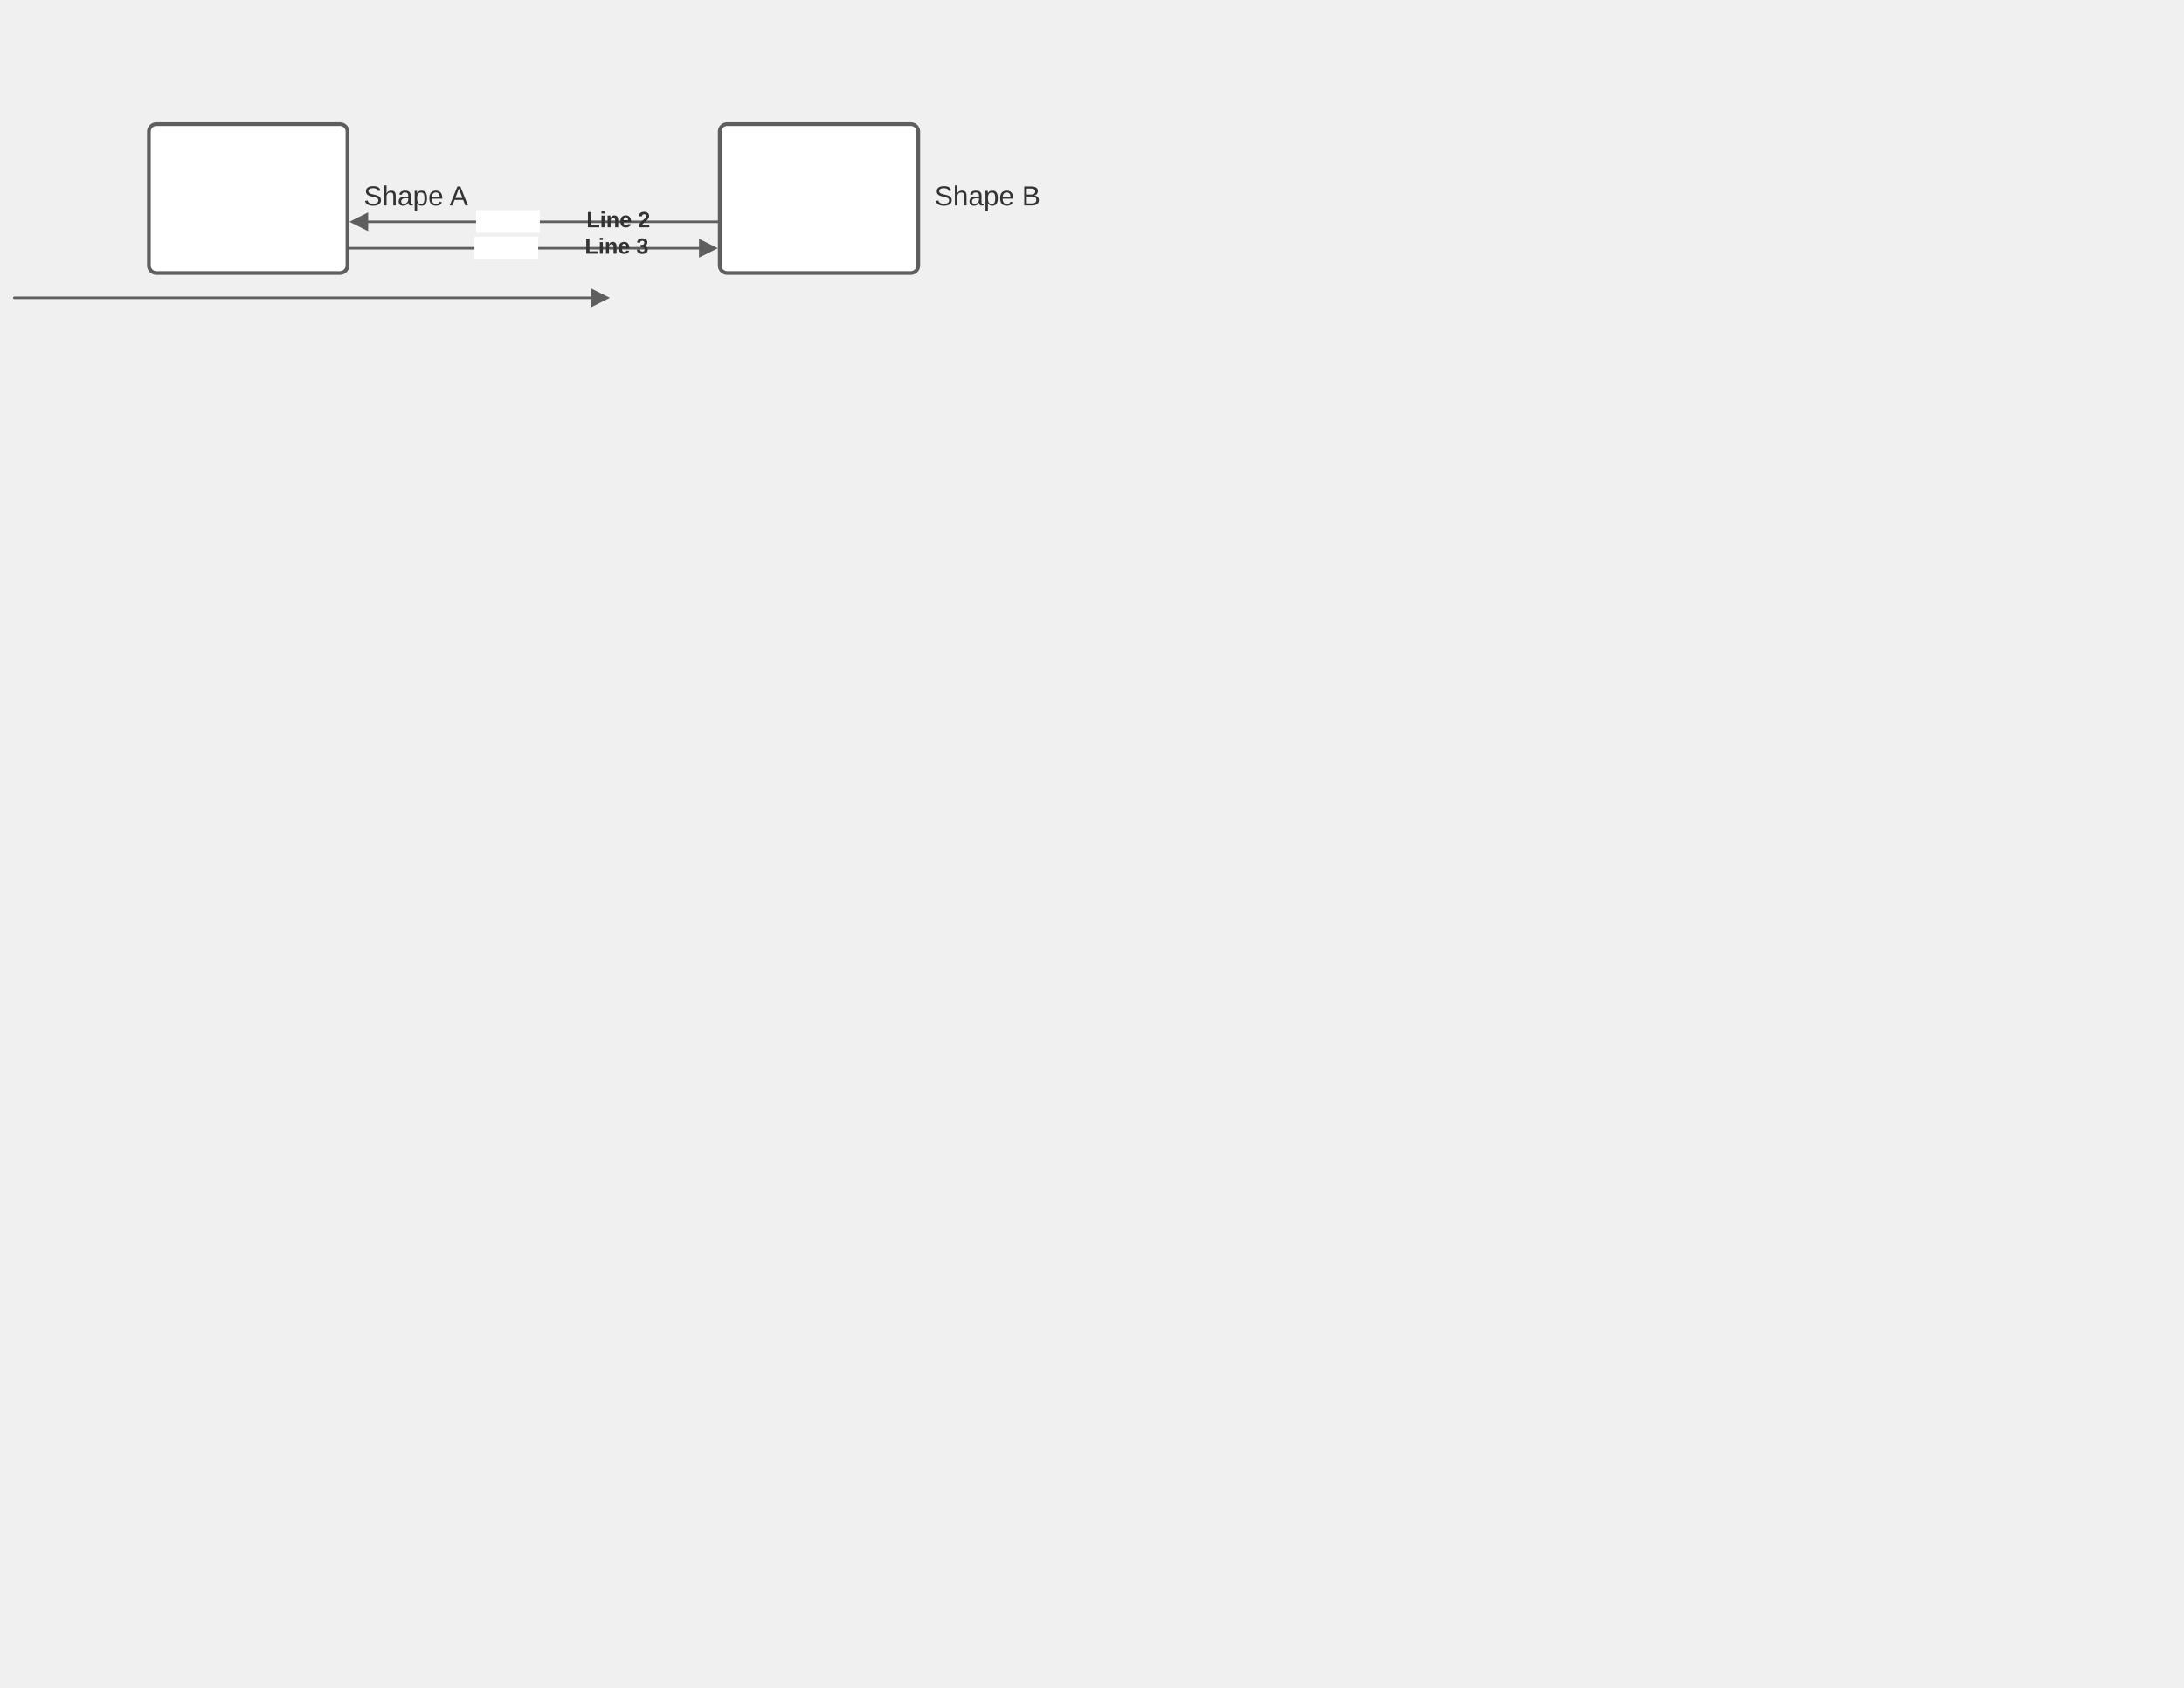
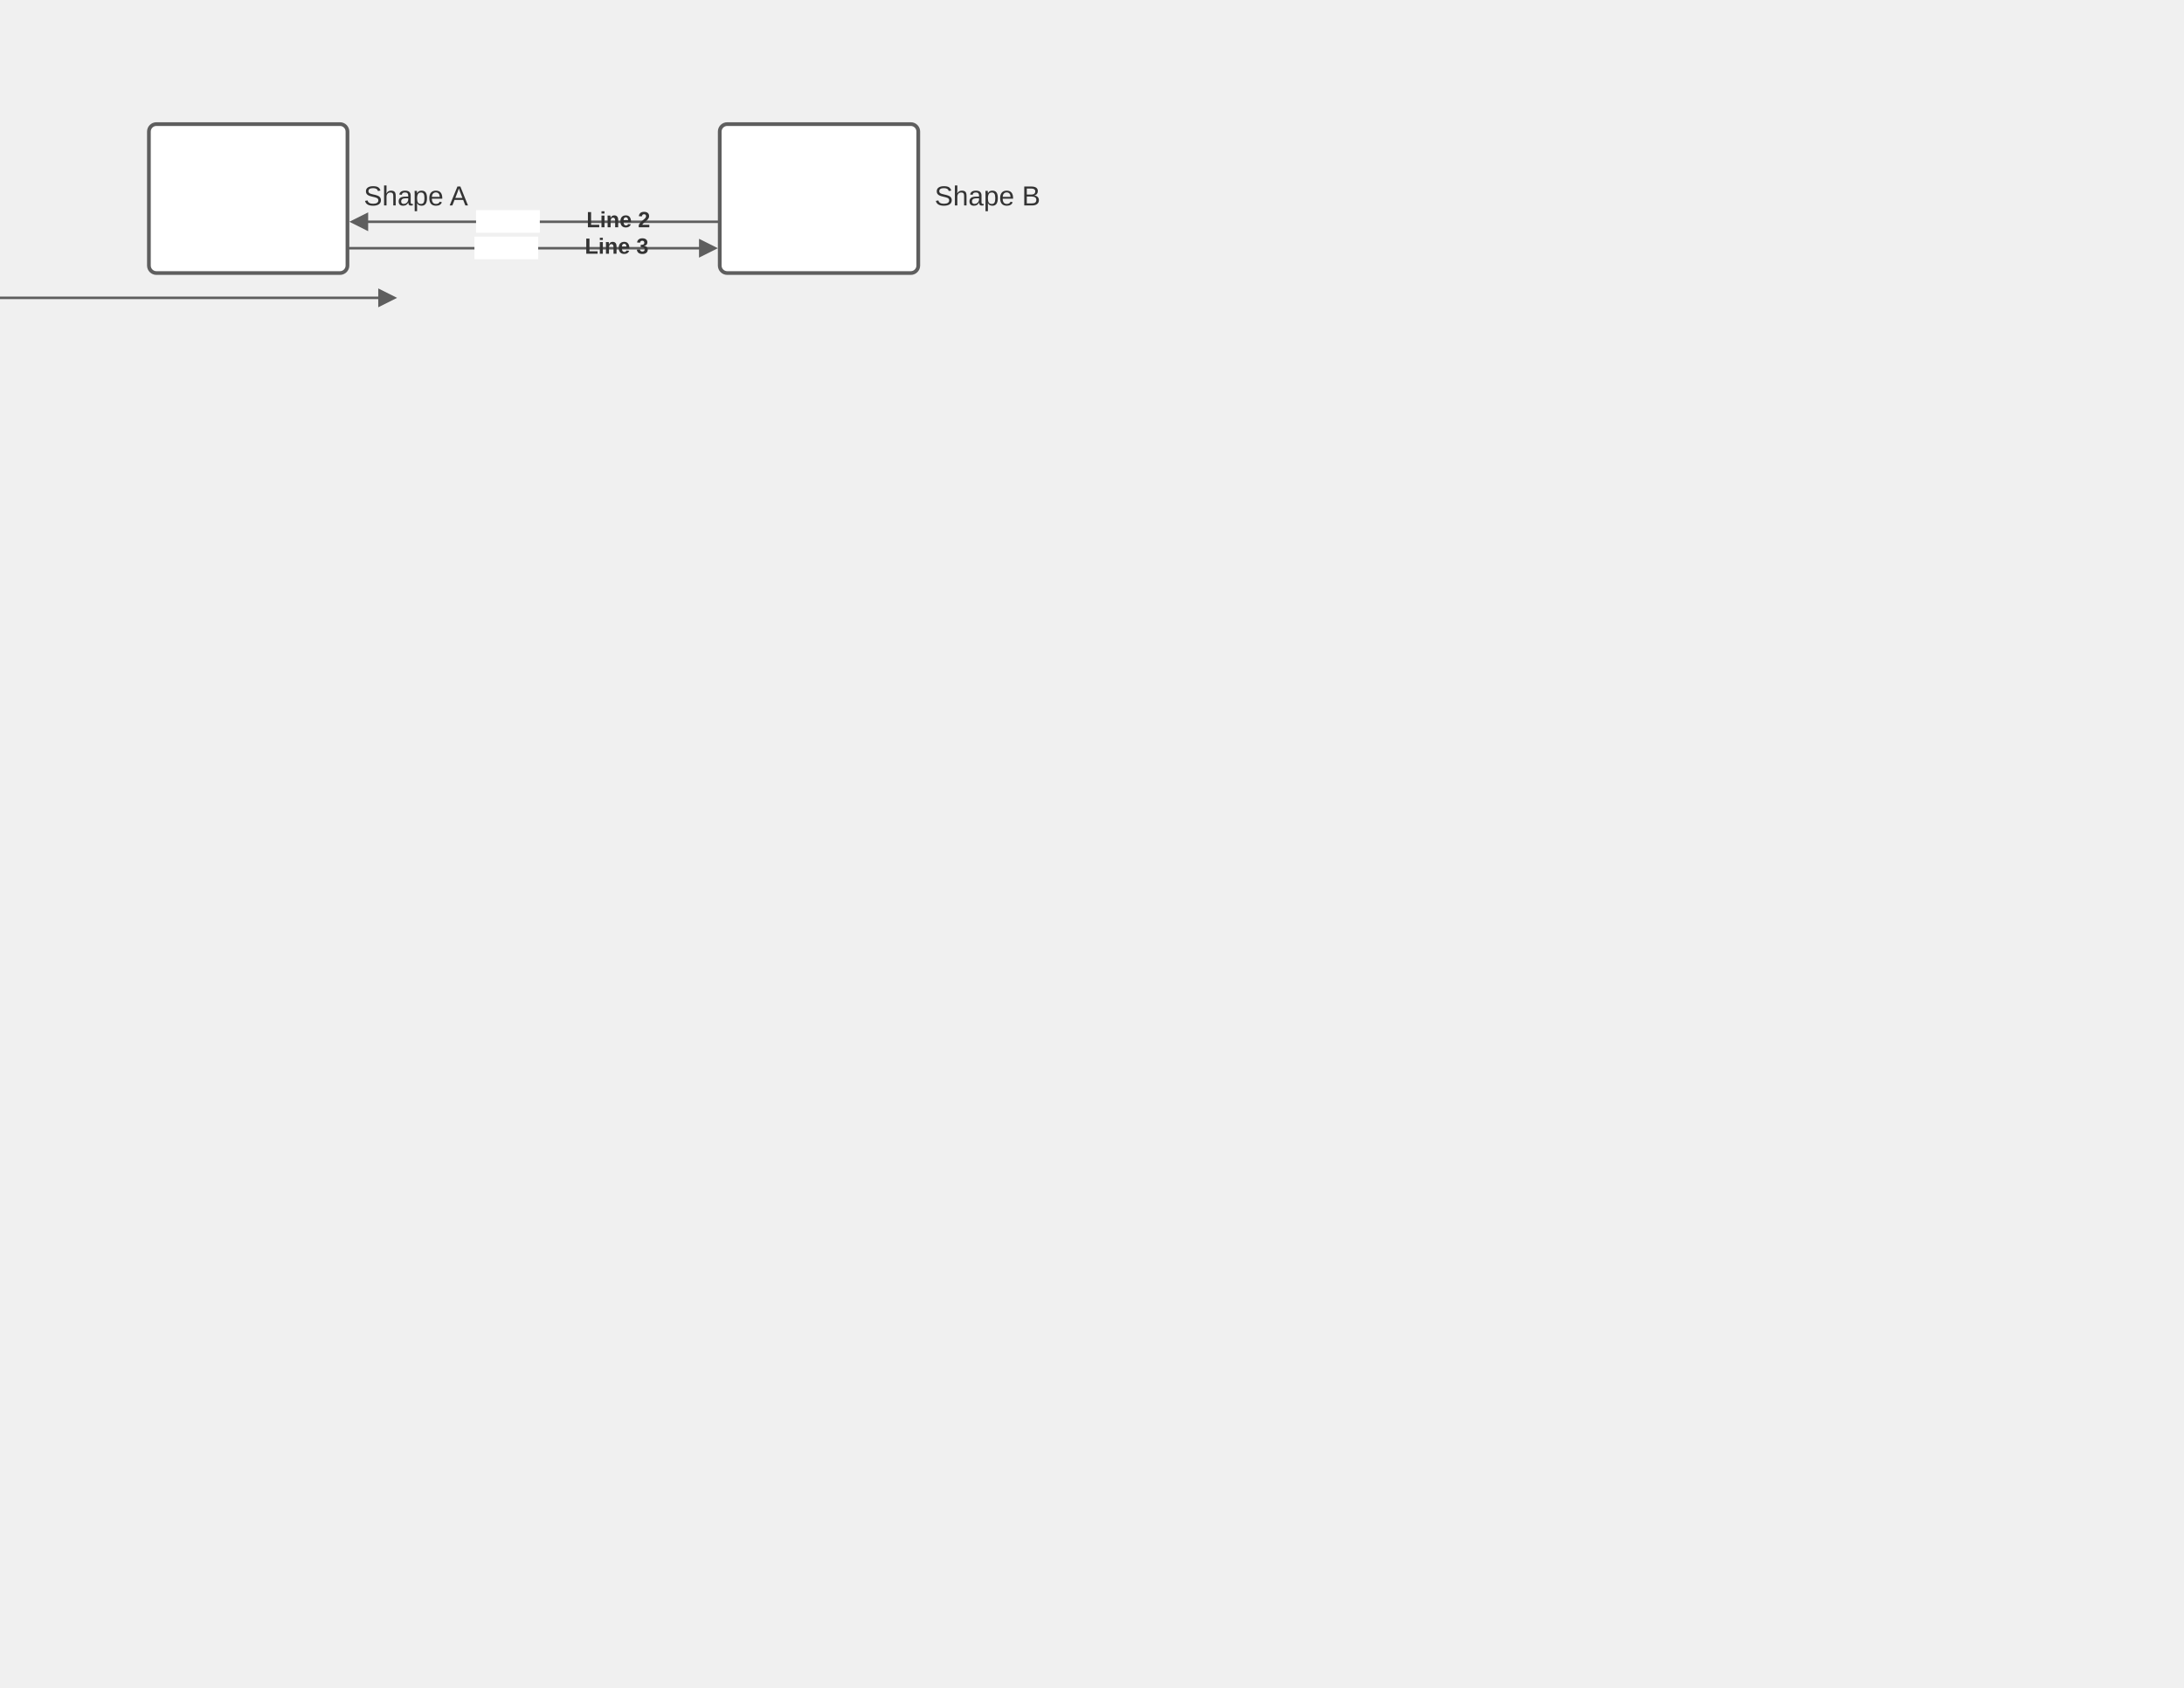
<svg xmlns="http://www.w3.org/2000/svg" xmlns:ns1="http://schemas.microsoft.com/visio/2003/SVGExtensions/" xmlns:xlink="http://www.w3.org/1999/xlink" width="11in" height="8.5in" viewBox="0 0 792 612" xml:space="preserve" color-interpolation-filters="sRGB" class="st8">
  <ns1:documentProperties ns1:langID="3081" ns1:metric="true" ns1:viewMarkup="false">
    <ns1:userDefs>
      <ns1:ud ns1:nameU="msvConvertTheme" />
    </ns1:userDefs>
  </ns1:documentProperties>
  <style type="text/css">
	
		.st1 {fill:#ffffff;stroke:#5e5e5e;stroke-linecap:round;stroke-linejoin:round;stroke-width:1.35}
		.st2 {fill:#333333;font-family:Arial;font-size:0.833em}
		.st3 {marker-end:url(#mrkr4-16);stroke:#5e5e5e;stroke-linecap:round;stroke-linejoin:round;stroke-width:0.9}
		.st4 {fill:#5e5e5e;fill-opacity:1;stroke:#5e5e5e;stroke-opacity:1;stroke-width:0.263}
		.st5 {fill:#ffffff;stroke:none;stroke-linecap:butt}
		.st6 {fill:#333333;font-family:Arial;font-size:0.667em;font-weight:bold}
		.st7 {fill:#ffffff;stroke:none;stroke-linecap:butt;stroke-width:7.2}
		.st8 {fill:none;fill-rule:evenodd;font-size:12px;overflow:visible;stroke-linecap:square;stroke-miterlimit:3}
	
	</style>
  <defs id="Markers">
    <g id="lend4">
      <path d="M 2 1 L 0 0 L 2 -1 L 2 1 " style="stroke:none" />
    </g>
    <marker id="mrkr4-16" class="st4" ns1:arrowType="4" ns1:arrowSize="2" ns1:setback="7.6" refX="-7.6" orient="auto" markerUnits="strokeWidth" overflow="visible">
      <use xlink:href="#lend4" transform="scale(-3.8,-3.8) " />
    </marker>
  </defs>
  <g ns1:mID="0" ns1:index="1" ns1:groupContext="foregroundPage">
    <ns1:pageProperties ns1:drawingScale="1" ns1:pageScale="1" ns1:drawingUnits="19" ns1:shadowOffsetX="9" ns1:shadowOffsetY="-9" />
    <g id="group1-1" transform="translate(54,-513)" ns1:mID="1" ns1:groupContext="group">
      <g id="shape2-2" ns1:mID="2" ns1:groupContext="shape">
        <path d="M0 560.7 C0 559.21 1.22 558 2.7 558 L69.3 558 C70.78 558 72 559.21 72 560.7 L72 609.3 C72 610.78 70.78 612         69.3 612 L2.7 612 C1.22 612 0 610.78 0 609.3 L0 560.7 Z" class="st1" />
      </g>
      <g id="shape1-4" ns1:mID="1" ns1:groupContext="groupContent">
        <ns1:textBlock ns1:margins="rect(0,0,0,0)" />
        <ns1:textRect cx="36" cy="585" width="61.2" height="43.2" />
        <text x="16.82" y="587.5" class="st2" ns1:langID="1033">
          <ns1:paragraph ns1:spLine="-1" ns1:horizAlign="1" />
          <ns1:tabList />Shape A</text>
      </g>
    </g>
    <g id="group3-6" transform="translate(261,-513)" ns1:mID="3" ns1:groupContext="group">
      <g id="shape4-7" ns1:mID="4" ns1:groupContext="shape">
        <path d="M0 560.7 C0 559.21 1.22 558 2.7 558 L69.3 558 C70.78 558 72 559.21 72 560.7 L72 609.3 C72 610.78 70.78 612         69.3 612 L2.7 612 C1.22 612 0 610.78 0 609.3 L0 560.7 Z" class="st1" />
      </g>
      <g id="shape3-9" ns1:mID="3" ns1:groupContext="groupContent">
        <ns1:textBlock ns1:margins="rect(0,0,0,0)" />
        <ns1:textRect cx="36" cy="585" width="61.2" height="43.2" />
        <text x="16.82" y="587.5" class="st2" ns1:langID="1033">
          <ns1:paragraph ns1:spLine="-1" ns1:horizAlign="1" />
          <ns1:tabList />Shape B</text>
      </g>
    </g>
-     <g id="shape5-11" ns1:mID="5" ns1:groupContext="shape" transform="translate(5.1768,-504)">
+     <g id="shape5-11" ns1:mID="5" ns1:groupContext="shape" transform="translate(0.00387868,-504)">
      <ns1:textBlock ns1:margins="rect(0,0,0,0)" />
-       <ns1:textRect cx="180" cy="108.003" width="25.35" height="8.004" />
-       <path d="M0 612 L209.16 612" class="st3" />
-       <rect ns1:rectContext="textBkgnd" x="168.441" y="103.797" width="23.117" height="8.206" class="st5" />
-       <text x="168.44" y="110" class="st6" ns1:langID="1033">
+       <ns1:textRect cx="144" cy="108.003" width="25.35" height="8.004" />
+       <path d="M0 612 L137.16 612" class="st3" />
+       <rect ns1:rectContext="textBkgnd" x="132.441" y="103.797" width="23.117" height="8.206" class="st5" />
+       <text x="132.44" y="110" class="st6" ns1:langID="1033">
        <ns1:paragraph ns1:spLine="-1" ns1:horizAlign="1" />
        <ns1:tabList />Line 1</text>
    </g>
    <g id="shape6-19" ns1:mID="6" ns1:groupContext="shape" transform="translate(260.323,-531.598)">
      <ns1:textBlock ns1:margins="rect(0,0,0,0)" />
      <ns1:textRect cx="-76.126" cy="612.003" width="25.35" height="8.004" />
      <path d="M0 612.01 L-126.81 612.01" class="st3" />
      <rect ns1:rectContext="textBkgnd" x="-87.684" y="607.797" width="23.117" height="8.206" class="st7" />
      <text x="-87.68" y="614" class="st6" ns1:langID="1033">
        <ns1:paragraph ns1:spLine="-1" ns1:horizAlign="1" />
        <ns1:tabList />Line 2</text>
    </g>
    <g id="shape7-26" ns1:mID="7" ns1:groupContext="shape" transform="translate(126.677,-522)">
      <ns1:textBlock ns1:margins="rect(0,0,0,0)" />
      <ns1:textRect cx="56.93" cy="612.003" width="25.35" height="8.004" />
      <path d="M0 612 L126.81 612" class="st3" />
      <rect ns1:rectContext="textBkgnd" x="45.372" y="607.797" width="23.117" height="8.206" class="st7" />
      <text x="45.37" y="614" class="st6" ns1:langID="1033">
        <ns1:paragraph ns1:spLine="-1" ns1:horizAlign="1" />
        <ns1:tabList />Line 3</text>
    </g>
  </g>
</svg>
